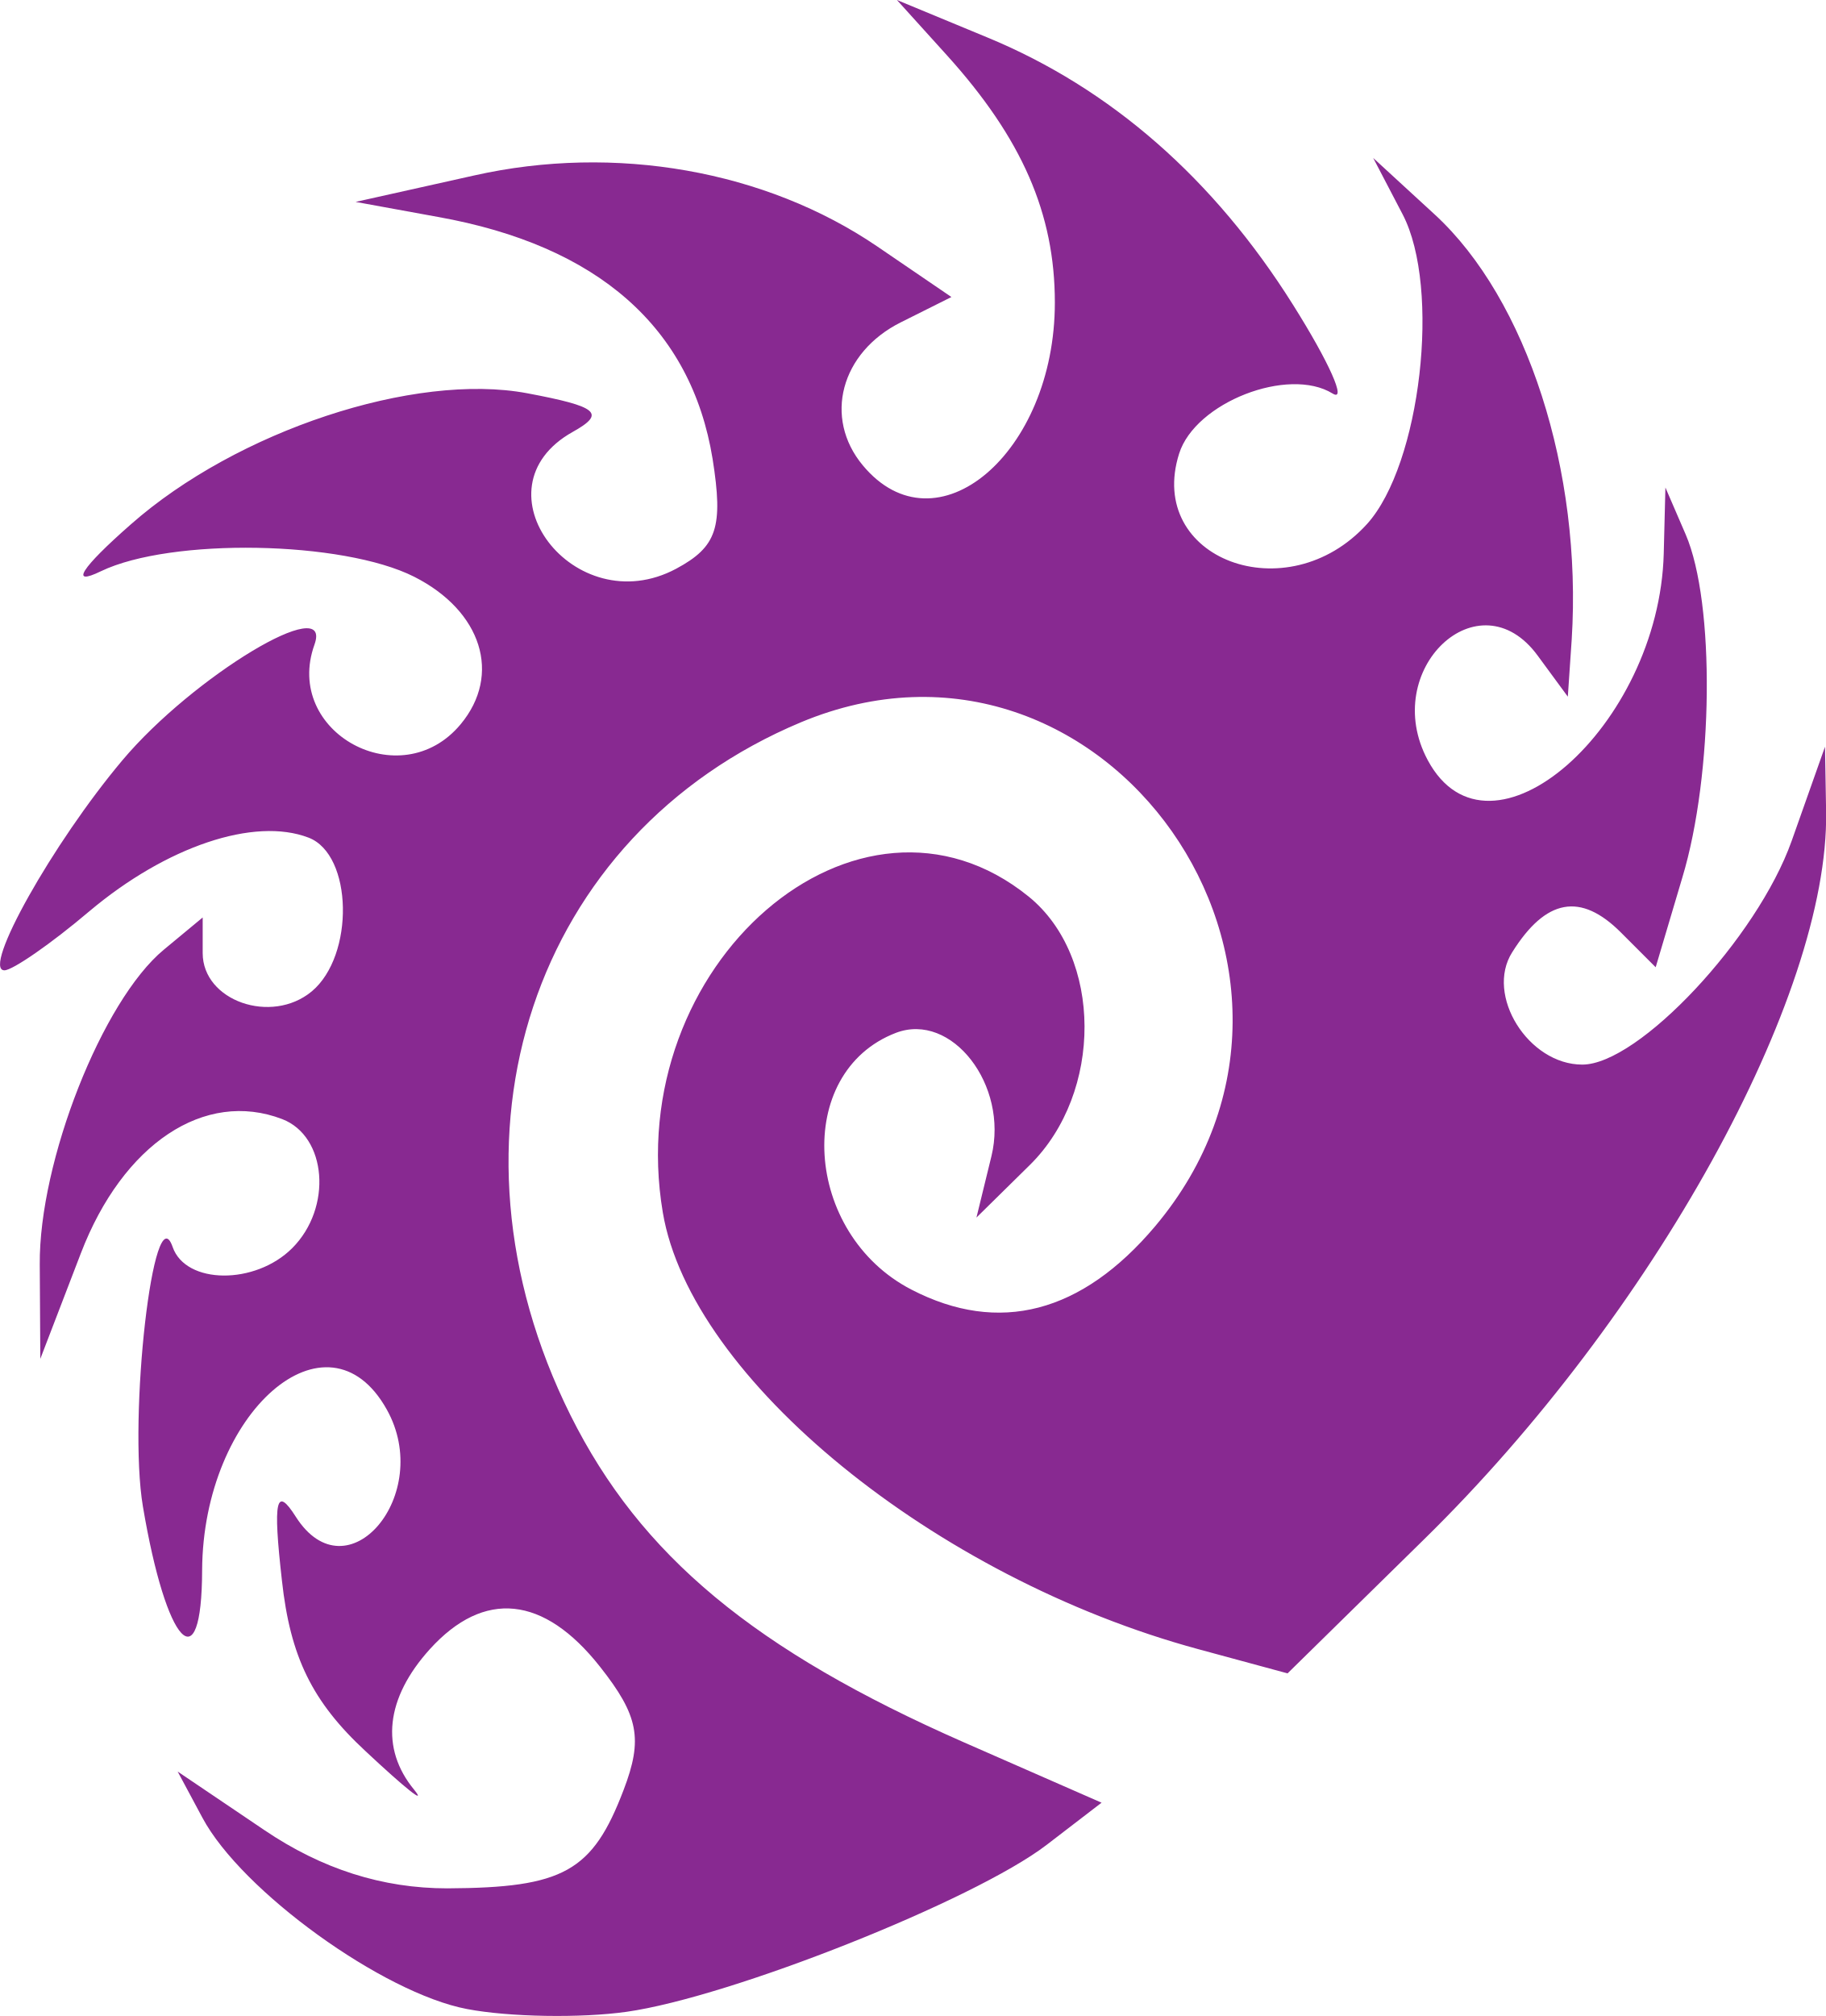
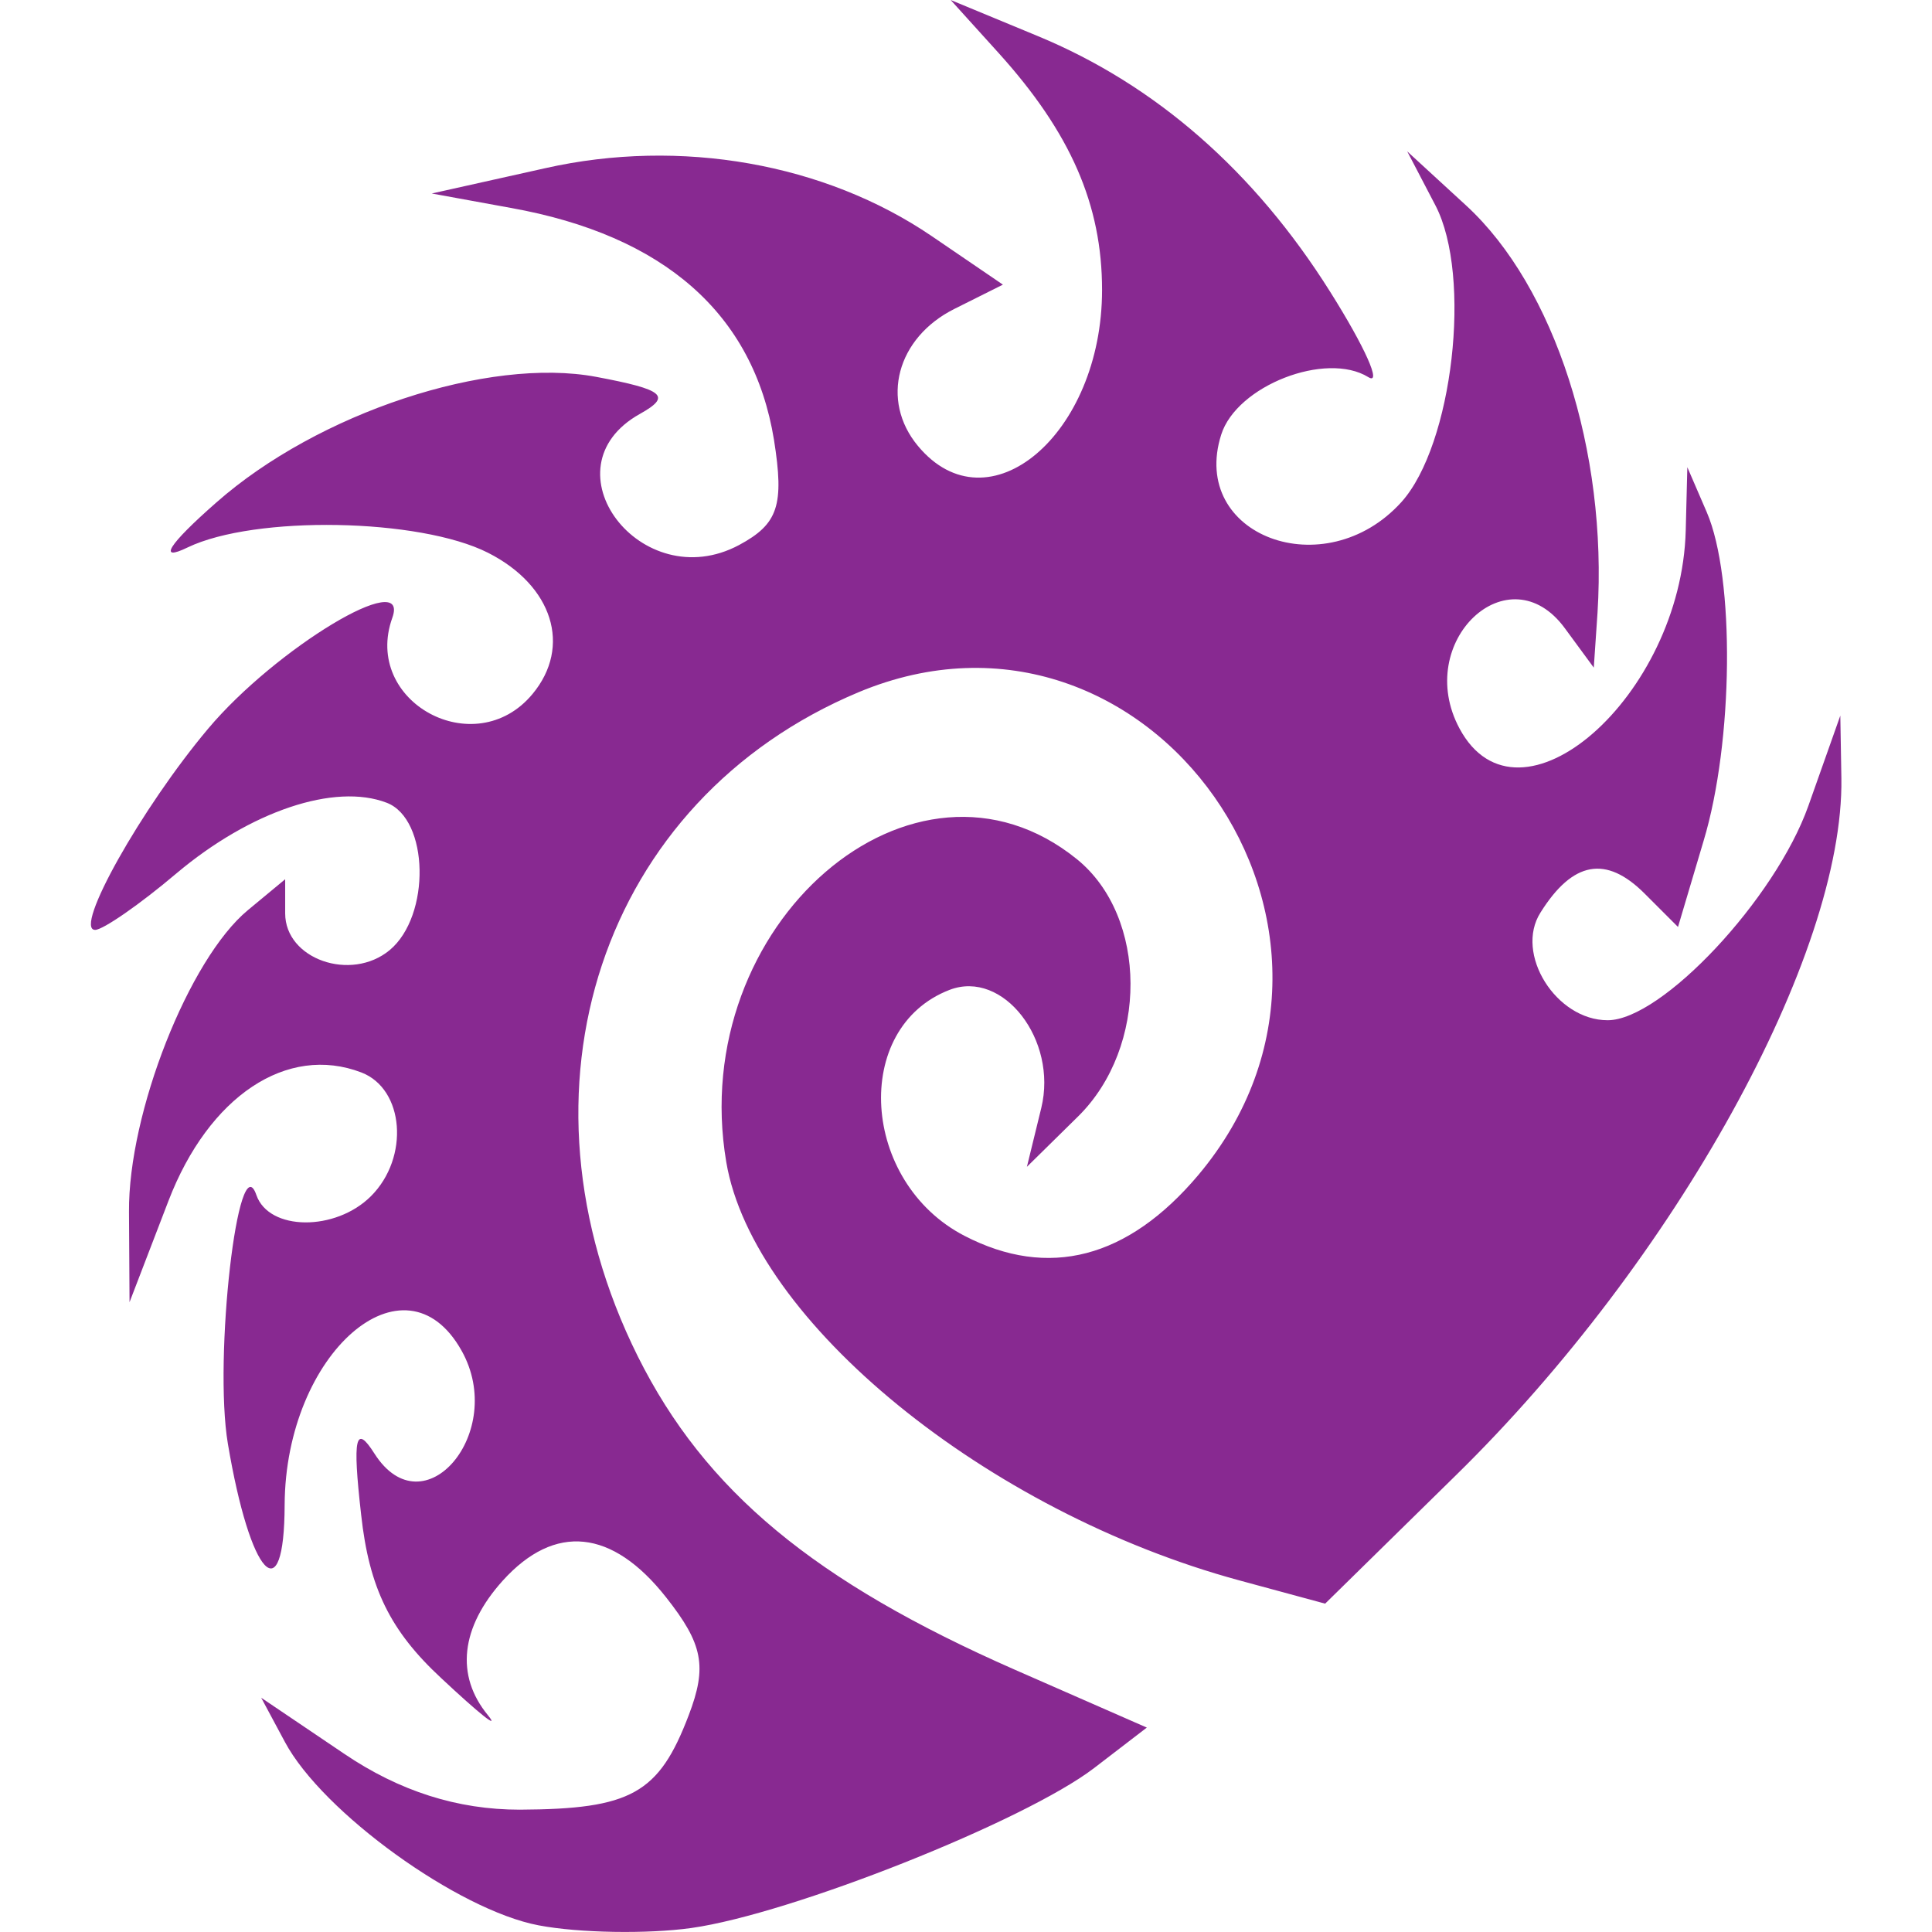
- <svg xmlns="http://www.w3.org/2000/svg" version="1.1" width="6.567mm" height="7.249mm" viewBox="0 0 6.567 7.249">
+ <svg xmlns="http://www.w3.org/2000/svg" version="1.1" viewBox="0 0 6.567 7.249" height="20px" width="20px">
  <path d="M 1.68,7.224 C 1.378,7.167 0.869,6.8 0.728,6.536 L 0.639,6.37 0.95,6.58 c 0.208,0.141 0.426,0.21 0.659,0.21 C 2.027,6.788 2.131,6.73 2.243,6.436 2.313,6.253 2.297,6.169 2.158,5.993 1.956,5.737 1.741,5.715 1.546,5.93 1.387,6.106 1.367,6.287 1.49,6.436 1.536,6.493 1.457,6.43 1.315,6.297 1.123,6.119 1.044,5.958 1.014,5.683 0.981,5.392 0.993,5.342 1.064,5.454 1.249,5.744 1.562,5.373 1.391,5.068 1.178,4.687 0.73,5.077 0.727,5.646 0.726,6.053 0.598,5.916 0.514,5.417 0.46,5.096 0.553,4.287 0.621,4.484 0.668,4.619 0.918,4.621 1.051,4.488 1.196,4.343 1.176,4.086 1.015,4.024 0.736,3.917 0.442,4.113 0.291,4.506 L 0.145,4.886 0.143,4.547 c -0.003,-0.371 0.225,-0.949 0.446,-1.132 l 0.14,-0.116 v 0.128 c 0,0.172 0.247,0.258 0.392,0.138 C 1.276,3.436 1.269,3.073 1.11,3.012 0.915,2.937 0.599,3.043 0.321,3.277 0.183,3.394 0.045,3.489 0.016,3.489 c -0.083,0 0.174,-0.458 0.424,-0.755 C 0.694,2.432 1.199,2.128 1.131,2.318 1.018,2.633 1.441,2.864 1.657,2.604 1.805,2.426 1.733,2.197 1.49,2.074 1.233,1.944 0.615,1.933 0.363,2.054 0.25,2.109 0.29,2.044 0.47,1.886 0.852,1.549 1.491,1.338 1.896,1.414 2.151,1.462 2.18,1.486 2.06,1.553 1.697,1.756 2.065,2.241 2.432,2.045 2.579,1.966 2.602,1.896 2.563,1.65 2.486,1.178 2.151,0.883 1.575,0.78 L 1.279,0.726 1.705,0.631 C 2.212,0.517 2.754,0.613 3.155,0.886 L 3.422,1.068 3.24,1.159 C 3.024,1.267 2.961,1.502 3.103,1.673 3.367,1.991 3.794,1.63 3.794,1.088 3.794,0.768 3.676,0.498 3.406,0.199 L 3.226,0 3.552,0.135 C 3.995,0.318 4.366,0.643 4.65,1.095 4.781,1.303 4.845,1.447 4.793,1.415 4.634,1.317 4.299,1.447 4.241,1.631 4.121,2.01 4.63,2.201 4.917,1.884 5.11,1.67 5.183,1.036 5.045,0.771 L 4.939,0.568 5.16,0.771 C 5.492,1.076 5.691,1.694 5.653,2.299 L 5.639,2.505 5.531,2.358 C 5.32,2.069 4.961,2.408 5.135,2.733 5.357,3.148 5.968,2.613 5.984,1.99 l 0.006,-0.237 0.073,0.169 c 0.106,0.246 0.1,0.862 -0.012,1.233 L 5.955,3.478 5.83,3.353 C 5.685,3.208 5.56,3.231 5.439,3.424 5.341,3.578 5.497,3.828 5.691,3.828 c 0.203,0 0.629,-0.455 0.753,-0.804 l 0.12,-0.339 0.004,0.235 C 6.578,3.583 5.945,4.729 5.121,5.536 L 4.631,6.017 4.31,5.93 C 3.362,5.673 2.485,4.958 2.384,4.36 2.233,3.468 3.089,2.729 3.7,3.224 c 0.266,0.216 0.268,0.705 0.004,0.965 L 3.512,4.378 3.566,4.157 C 3.628,3.902 3.423,3.637 3.222,3.714 2.853,3.856 2.889,4.436 3.278,4.637 3.593,4.8 3.891,4.722 4.155,4.409 4.923,3.495 3.972,2.142 2.881,2.597 1.916,3.001 1.554,4.089 2.052,5.089 2.304,5.594 2.714,5.934 3.467,6.265 L 3.962,6.482 3.764,6.634 C 3.504,6.833 2.629,7.181 2.253,7.234 2.09,7.257 1.832,7.253 1.68,7.224 Z" style="fill:#882991;" />
</svg>
